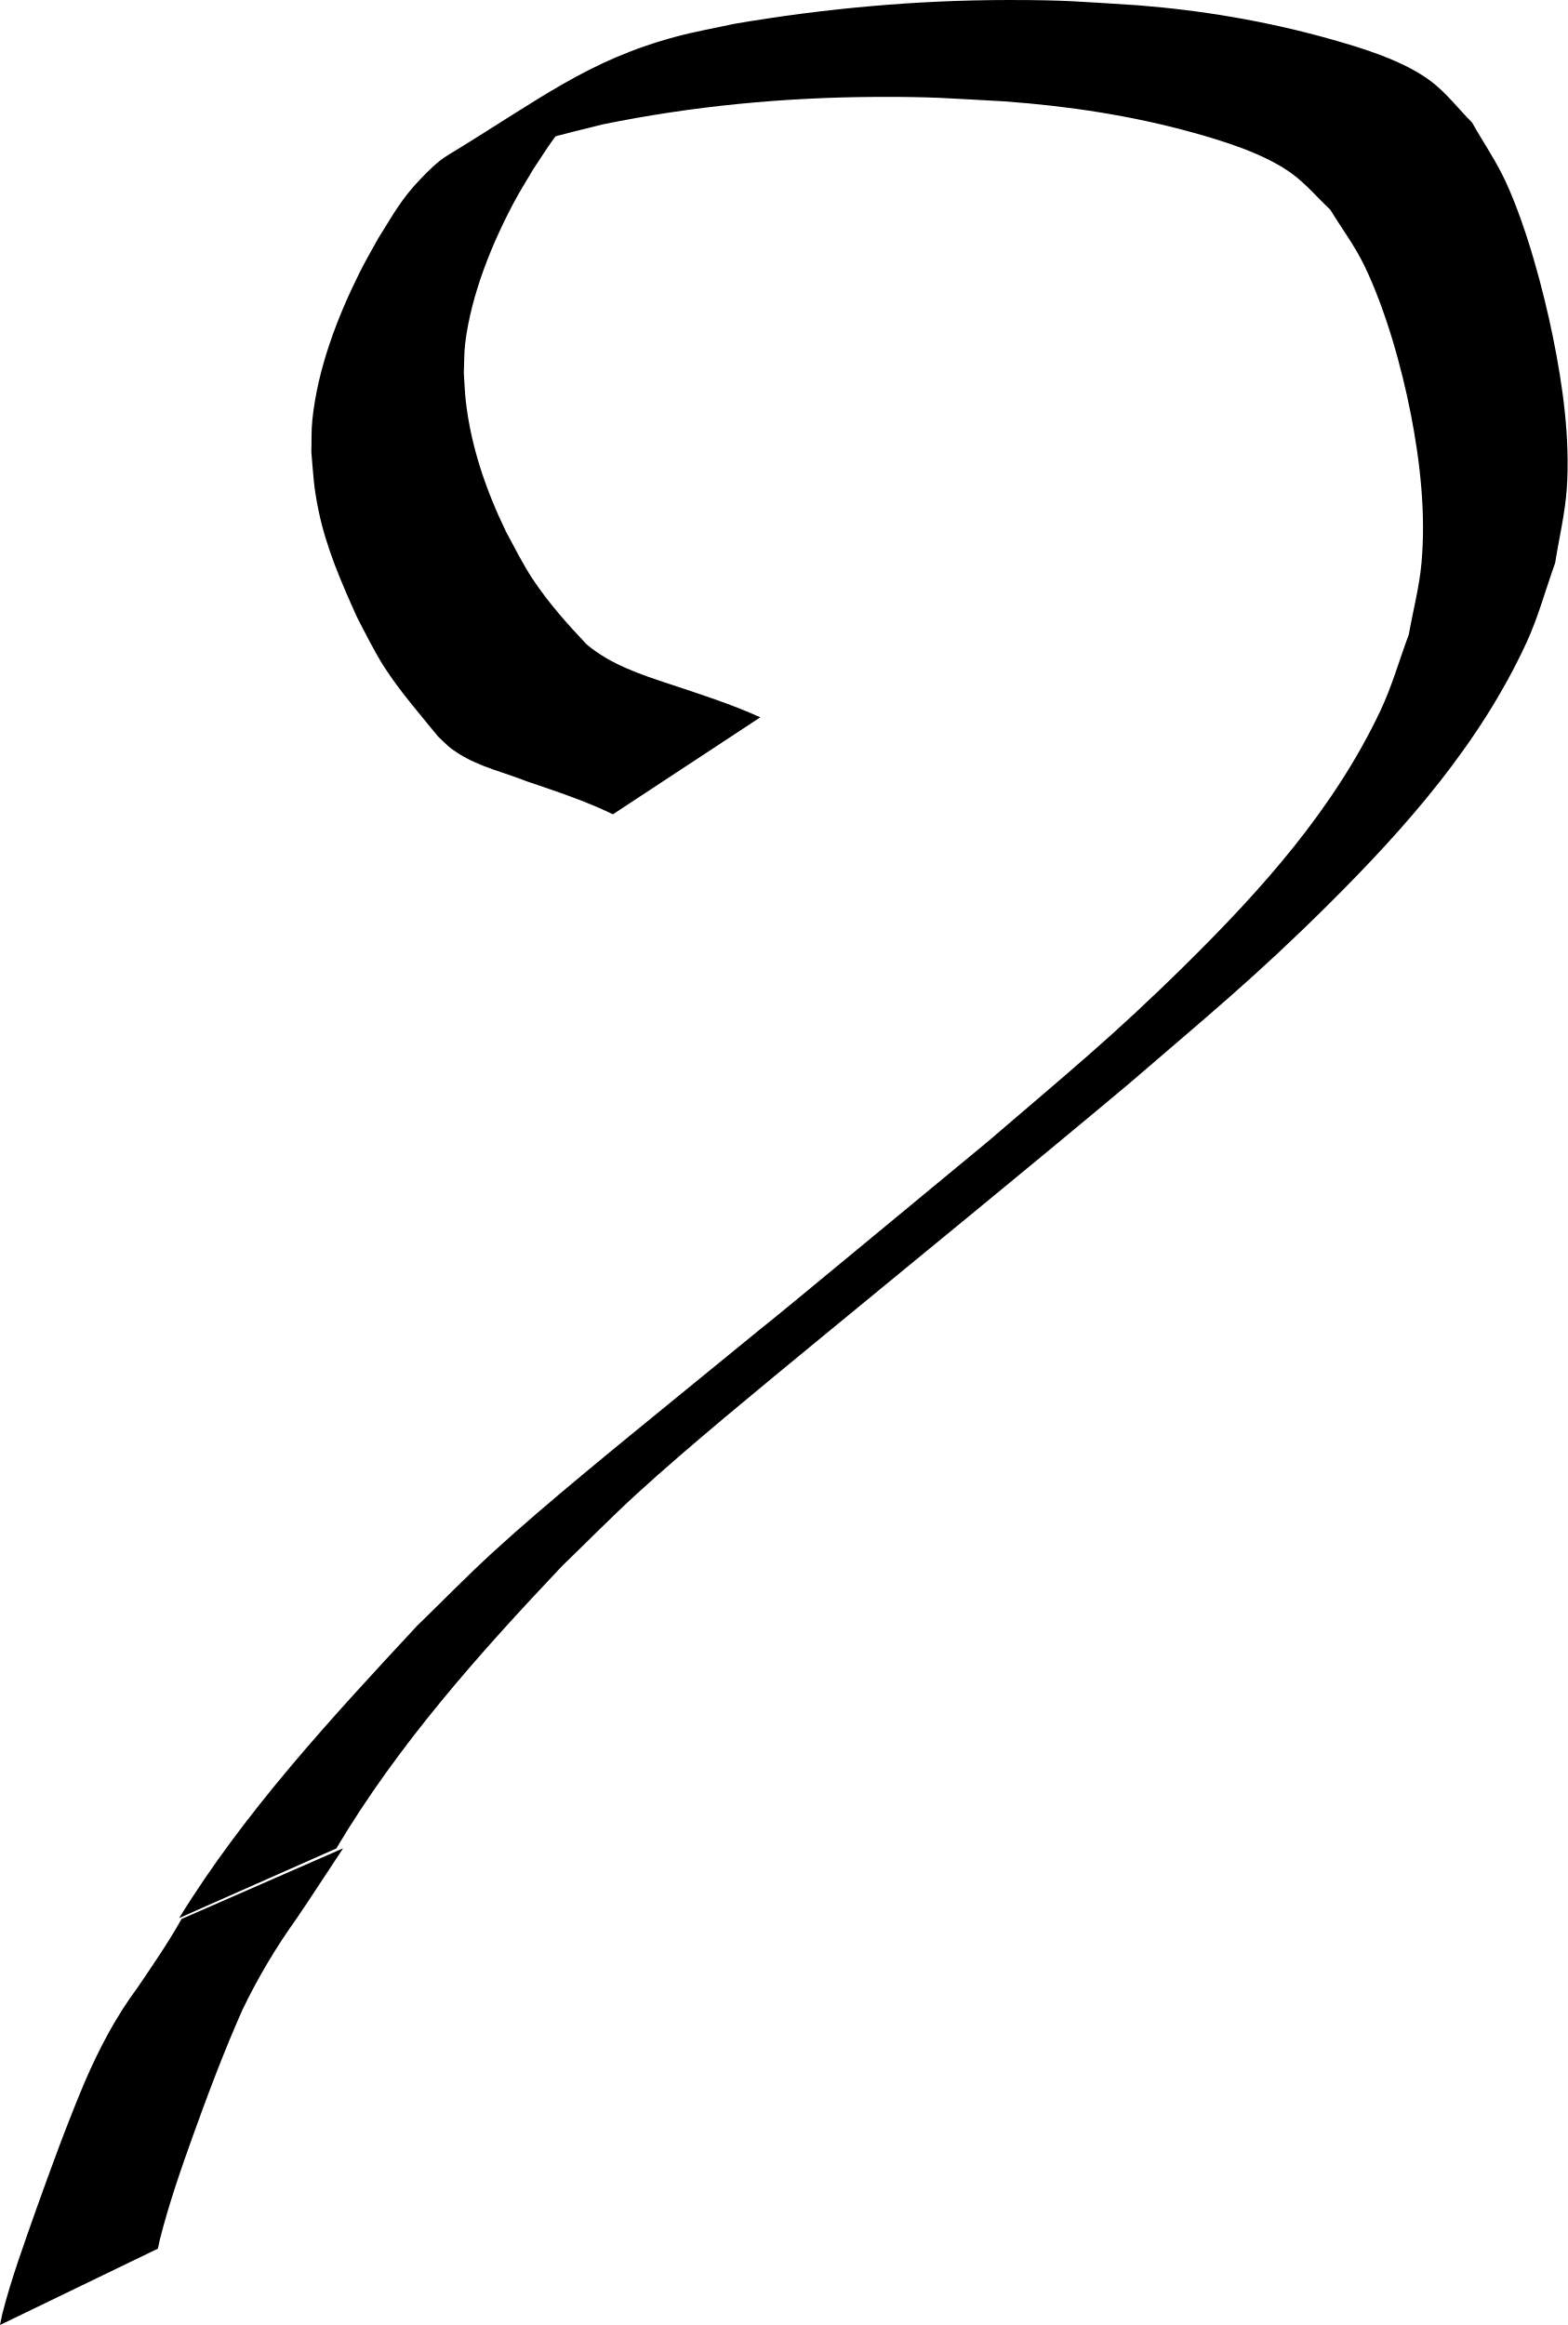
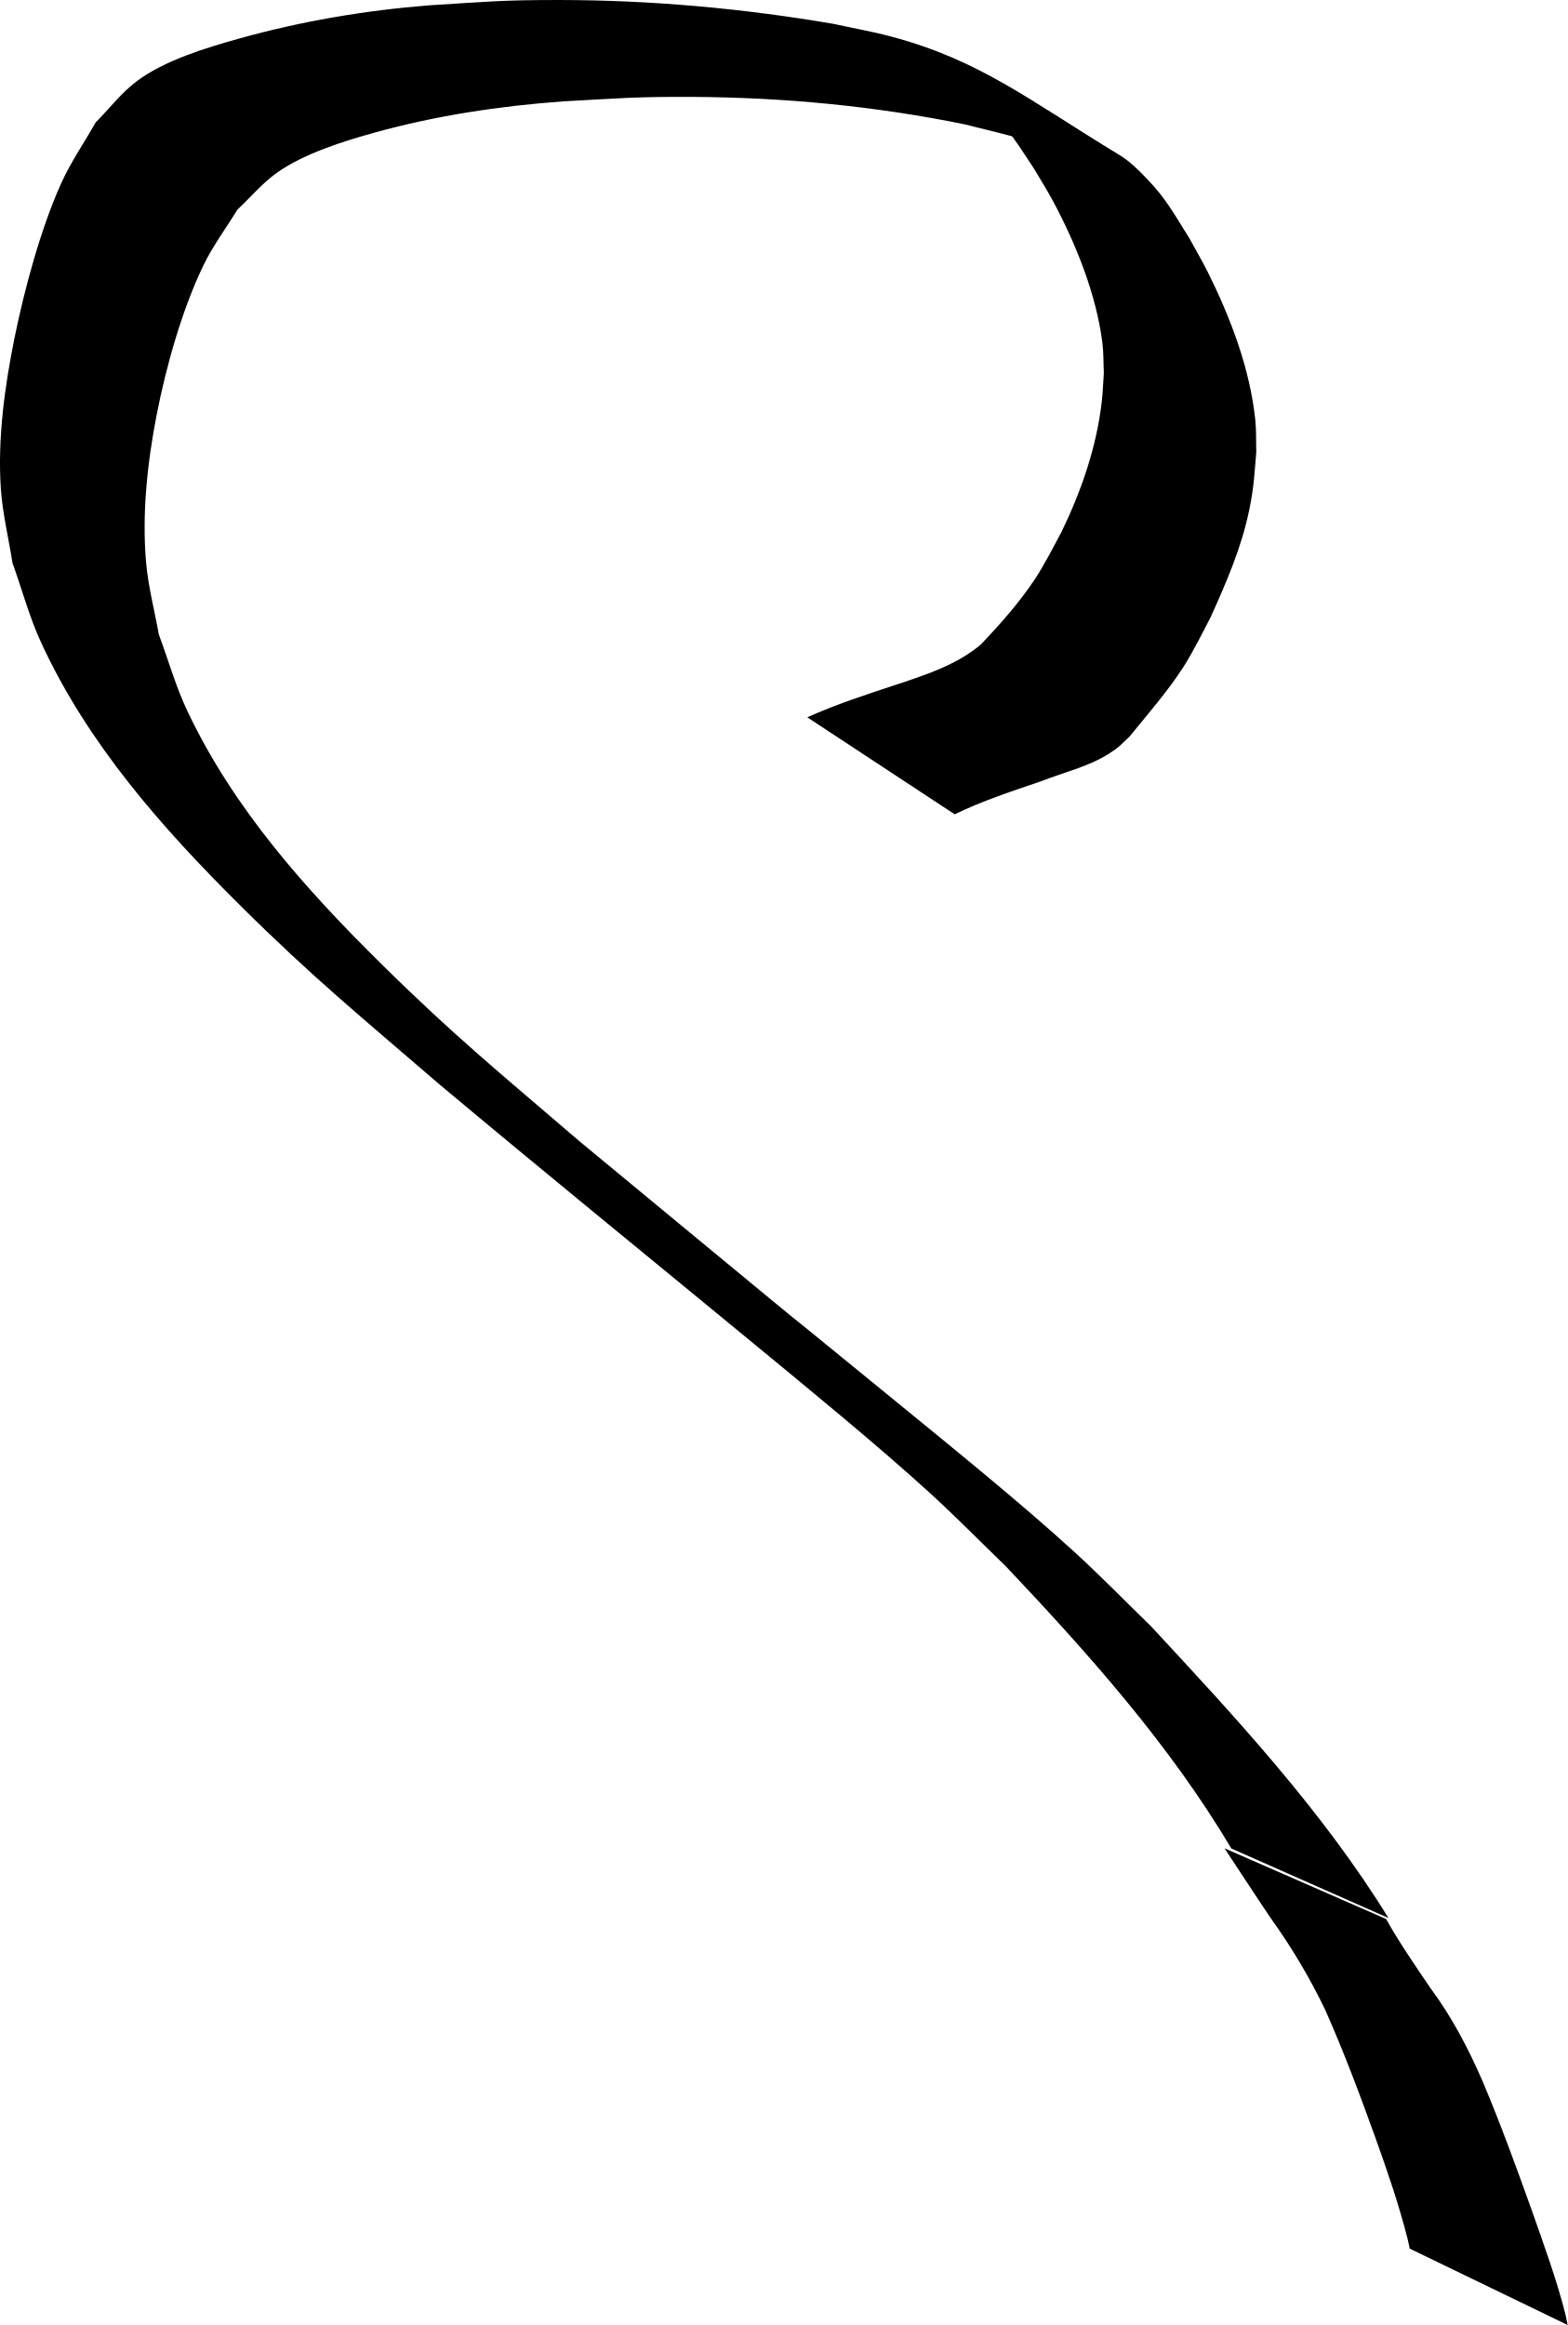
<svg xmlns="http://www.w3.org/2000/svg" height="393.257" width="265.151" version="1.1" id="svg19" viewBox="0 0 265.151 393.257">
-   <defs id="defs6" />
-   <path id="path986" style="stroke-width:5;stroke-miterlimit:4;stroke-dasharray:none" d="m 30.706,324.585 c -2.256,4.031 -4.888,7.826 -7.474,11.648 -3.655,4.92 -6.458,10.275 -8.884,15.881 -3.02,7.156 -5.666,14.443 -8.286,21.751 -2.044,5.83 -4.187,11.645 -5.705,17.64 -0.119,0.584 -0.238,1.168 -0.357,1.752 0,0 26.706,-12.916 26.706,-12.916 v 0 c 0.117,-0.538 0.235,-1.077 0.352,-1.615 1.488,-5.843 3.448,-11.554 5.486,-17.225 2.613,-7.271 5.33,-14.502 8.469,-21.566 2.607,-5.43 5.675,-10.57 9.184,-15.472 2.667,-3.911 5.211,-7.9 7.839,-11.836 0,0 -27.331,11.958 -27.331,11.958 z m 97.892,-203.257 c -4.947,-2.244 -10.127,-3.892 -15.274,-5.604 -5,-1.657 -10.039,-3.309 -14.109,-6.74 -3.274,-3.449 -6.493,-7.079 -9.126,-11.056 -1.559,-2.354 -3.167,-5.507 -4.487,-7.97 -3.382,-6.985 -5.948,-14.403 -6.819,-22.147 -0.177,-1.569 -0.223,-3.151 -0.335,-4.726 0.081,-1.701 0.031,-3.413 0.244,-5.102 1.027,-8.149 4.431,-16.623 8.271,-23.823 1.016,-1.904 2.177,-3.727 3.266,-5.591 2.609,-3.882 3.904,-6.34 7.407,-9.491 1.488,-1.339 6.588,-4.532 4.844,-3.55 -6.203,3.493 -12.628,6.727 -18.248,11.098 -2.21,1.719 5.174,-2.162 7.844,-3.006 3.215,-1.016 6.523,-1.709 9.784,-2.563 15.204,-3.115 30.709,-4.587 46.222,-4.666 9.576,-0.049 12.278,0.239 21.833,0.757 10.75,0.783 21.459,2.394 31.858,5.276 5.26,1.458 11.992,3.555 16.564,6.814 2.477,1.766 4.445,4.155 6.668,6.232 1.918,3.147 4.154,6.121 5.754,9.442 3.609,7.488 6.297,17.087 7.879,25.183 1.58,8.089 2.529,16.783 1.803,25.043 -0.361,4.106 -1.435,8.117 -2.153,12.176 -1.605,4.307 -2.849,8.767 -4.815,12.921 -7.83,16.547 -19.972,30.124 -32.876,42.861 -12.485,12.323 -20.069,18.431 -33.449,29.933 -5.947,4.918 -11.892,9.838 -17.842,14.753 -31.435,25.964 -4.441,3.7 -35.267,28.919 -9.454,7.734 -21.574,17.527 -30.655,25.836 -4.42,4.045 -8.6,8.345 -12.9,12.518 -14.415,15.531 -29.016,31.258 -40.182,49.369 0,0 26.578,-11.766 26.578,-11.766 v 0 c 10.435,-17.561 24.148,-32.929 38.13,-47.715 4.24,-4.096 8.371,-8.309 12.721,-12.289 8.762,-8.015 21.034,-18.054 30.113,-25.535 17.657,-14.548 35.406,-28.985 52.945,-43.676 13.277,-11.453 21.408,-18.05 33.796,-30.355 13.243,-13.155 25.691,-27.253 33.596,-44.368 2.006,-4.344 3.239,-9.005 4.859,-13.507 0.657,-4.21 1.688,-8.379 1.972,-12.631 0.561,-8.415 -0.665,-17.279 -2.329,-25.484 -1.648,-8.128 -4.436,-18.478 -7.88,-26.089 -1.623,-3.588 -3.879,-6.855 -5.819,-10.283 -2.326,-2.333 -4.342,-5.023 -6.978,-7 -4.717,-3.538 -11.741,-5.644 -17.249,-7.188 -10.514,-2.946 -21.323,-4.776 -32.202,-5.638 -9.811,-0.607 -12.174,-0.907 -22.021,-0.898 C 154.994,0.014 139.472,1.42 124.157,4.038 c -3.234,0.711 -6.503,1.28 -9.703,2.132 -15.014,4.001 -23.108,10.592 -38.715,20.091 -1.759,1.071 -3.228,2.577 -4.656,4.061 -3.198,3.322 -4.649,6.079 -7.088,9.957 -1.05,1.925 -2.172,3.812 -3.149,5.775 -3.853,7.735 -7.116,16.329 -8.019,24.982 -0.189,1.805 -0.11,3.629 -0.164,5.443 0.349,4.056 0.378,5.769 1.19,9.758 1.288,6.33 3.884,12.299 6.532,18.153 1.312,2.525 3.036,5.994 4.591,8.406 2.682,4.16 6.003,7.943 9.115,11.775 1.549,1.463 1.821,1.869 3.619,2.988 3.483,2.167 7.607,3.103 11.386,4.595 4.92,1.679 9.889,3.3 14.573,5.579 0,0 24.931,-16.404 24.931,-16.404 z" />
+   <defs id="defs4" />
+   <g id="layer9" style="display:inline" transform="translate(-374.4246,-353.743)">
+     <path id="path986-0" style="display:inline;stroke-width:5;stroke-miterlimit:4;stroke-dasharray:none" d="m 608.869,678.328 c 2.256,4.031 4.888,7.826 7.474,11.648 3.655,4.92 6.458,10.275 8.884,15.881 3.02,7.156 5.666,14.443 8.286,21.751 2.044,5.83 4.187,11.645 5.705,17.64 0.119,0.584 0.238,1.168 0.357,1.752 0,0 -26.706,-12.916 -26.706,-12.916 v 0 c -0.117,-0.538 -0.235,-1.077 -0.352,-1.615 -1.488,-5.843 -3.448,-11.554 -5.486,-17.225 -2.613,-7.271 -5.33,-14.502 -8.469,-21.566 -2.607,-5.43 -5.675,-10.57 -9.184,-15.472 -2.667,-3.911 -5.211,-7.9 -7.839,-11.836 0,0 27.331,11.958 27.331,11.958 z m -97.892,-203.257 c 4.947,-2.244 10.127,-3.892 15.274,-5.604 5,-1.657 10.039,-3.309 14.109,-6.74 3.274,-3.449 6.493,-7.079 9.126,-11.056 1.559,-2.354 3.167,-5.507 4.487,-7.97 3.382,-6.985 5.948,-14.403 6.819,-22.147 0.177,-1.569 0.223,-3.151 0.335,-4.726 -0.081,-1.701 -0.031,-3.413 -0.244,-5.102 -1.027,-8.149 -4.431,-16.623 -8.271,-23.823 -1.016,-1.904 -2.177,-3.727 -3.266,-5.591 -2.609,-3.882 -3.904,-6.34 -7.407,-9.491 -1.488,-1.339 -6.588,-4.532 -4.844,-3.55 6.203,3.493 12.628,6.727 18.248,11.098 2.21,1.719 -5.174,-2.162 -7.844,-3.006 -3.215,-1.016 -6.523,-1.709 -9.784,-2.563 -15.204,-3.115 -30.709,-4.587 -46.222,-4.666 -9.576,-0.049 -12.278,0.239 -21.833,0.757 -10.75,0.783 -21.459,2.394 -31.858,5.276 -5.26,1.458 -11.992,3.555 -16.564,6.814 -2.477,1.766 -4.445,4.155 -6.668,6.232 -1.918,3.147 -4.154,6.121 -5.754,9.442 -3.609,7.488 -6.297,17.087 -7.879,25.183 -1.58,8.089 -2.529,16.783 -1.803,25.043 0.361,4.106 1.435,8.117 2.153,12.176 1.605,4.307 2.849,8.767 4.815,12.921 7.83,16.547 19.972,30.124 32.876,42.861 12.485,12.323 20.069,18.431 33.449,29.933 5.947,4.918 11.892,9.838 17.842,14.753 31.435,25.964 4.441,3.7 35.267,28.919 9.454,7.734 21.574,17.527 30.655,25.836 4.42,4.045 8.6,8.345 12.9,12.518 14.415,15.531 29.016,31.258 40.182,49.369 0,0 -26.578,-11.766 -26.578,-11.766 v 0 c -10.435,-17.561 -24.148,-32.929 -38.13,-47.715 -4.24,-4.096 -8.371,-8.309 -12.721,-12.289 -8.762,-8.015 -21.034,-18.054 -30.113,-25.535 -17.657,-14.548 -35.406,-28.985 -52.945,-43.676 -13.277,-11.453 -21.408,-18.05 -33.796,-30.355 -13.243,-13.155 -25.691,-27.253 -33.596,-44.368 -2.006,-4.344 -3.239,-9.005 -4.859,-13.507 -0.657,-4.21 -1.688,-8.379 -1.972,-12.631 -0.561,-8.415 0.665,-17.279 2.329,-25.484 1.648,-8.128 4.436,-18.478 7.88,-26.089 1.623,-3.588 3.879,-6.855 5.819,-10.283 2.326,-2.333 4.342,-5.023 6.978,-7 4.717,-3.538 11.741,-5.644 17.249,-7.188 10.514,-2.946 21.323,-4.776 32.202,-5.638 9.811,-0.607 12.174,-0.907 22.021,-0.898 15.54,0.014 31.062,1.42 46.377,4.038 3.234,0.711 6.503,1.28 9.703,2.132 15.014,4.001 23.108,10.592 38.715,20.091 1.759,1.071 3.228,2.577 4.656,4.061 3.198,3.322 4.649,6.079 7.088,9.957 1.05,1.925 2.172,3.812 3.149,5.775 3.853,7.735 7.116,16.329 8.019,24.982 0.189,1.805 0.11,3.629 0.164,5.443 -0.349,4.056 -0.378,5.769 -1.19,9.758 -1.288,6.33 -3.884,12.299 -6.532,18.153 -1.312,2.525 -3.036,5.994 -4.591,8.406 -2.682,4.16 -6.003,7.943 -9.115,11.775 -1.549,1.463 -1.821,1.869 -3.619,2.988 -3.483,2.167 -7.607,3.103 -11.386,4.595 -4.92,1.679 -9.889,3.3 -14.573,5.579 0,0 -24.931,-16.404 -24.931,-16.404 z" />
+   </g>
</svg>
